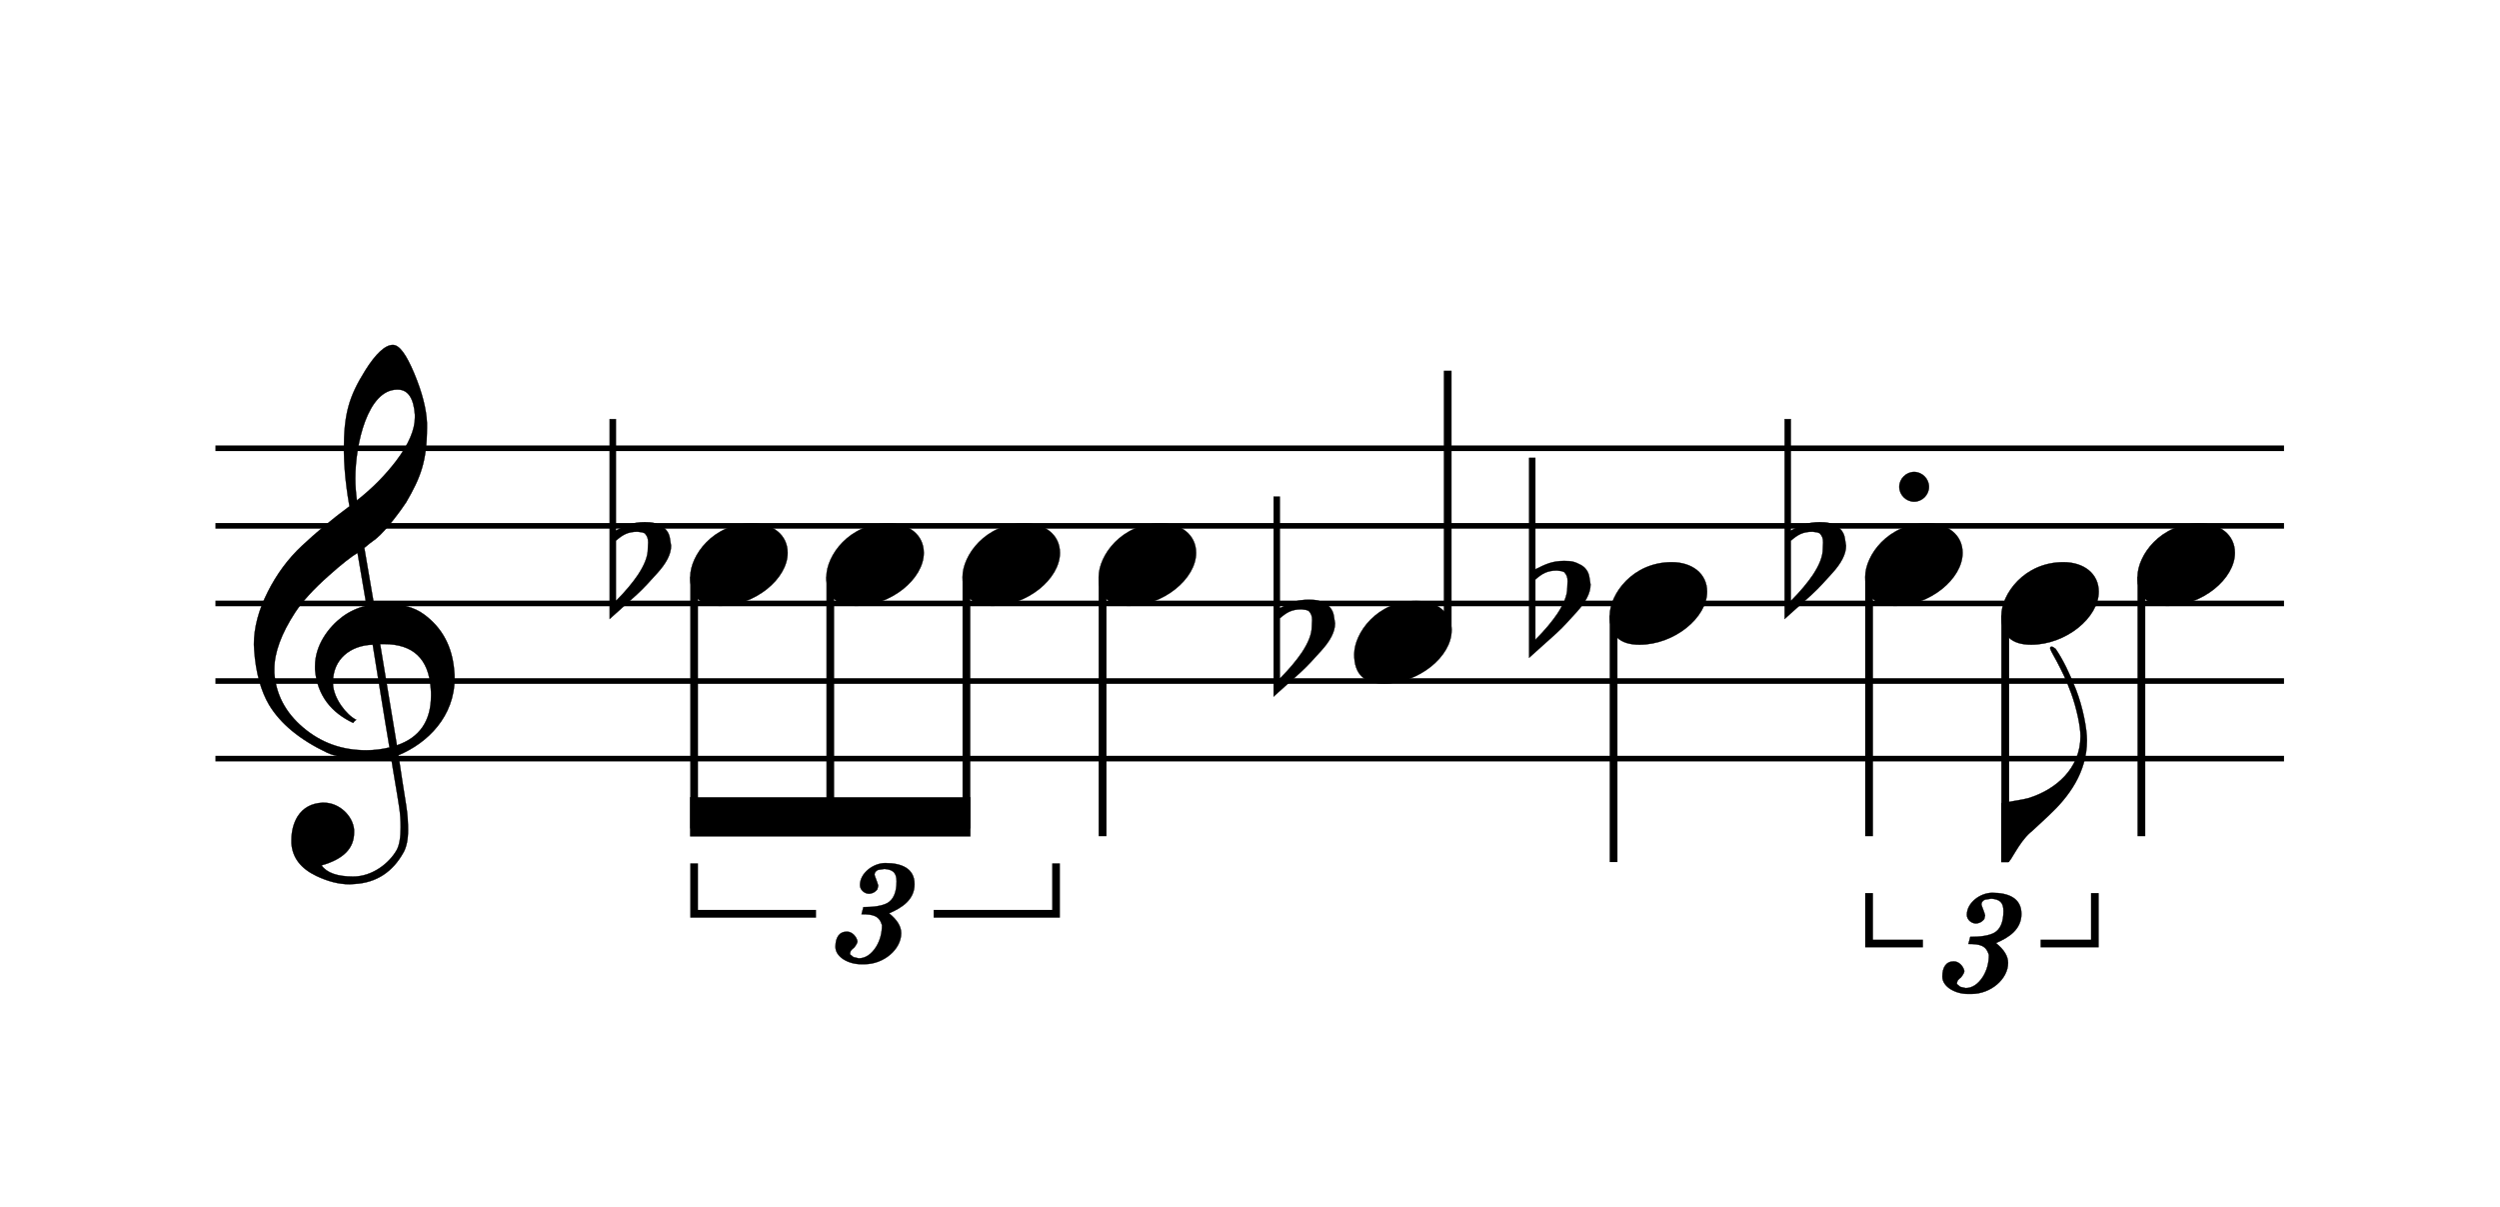
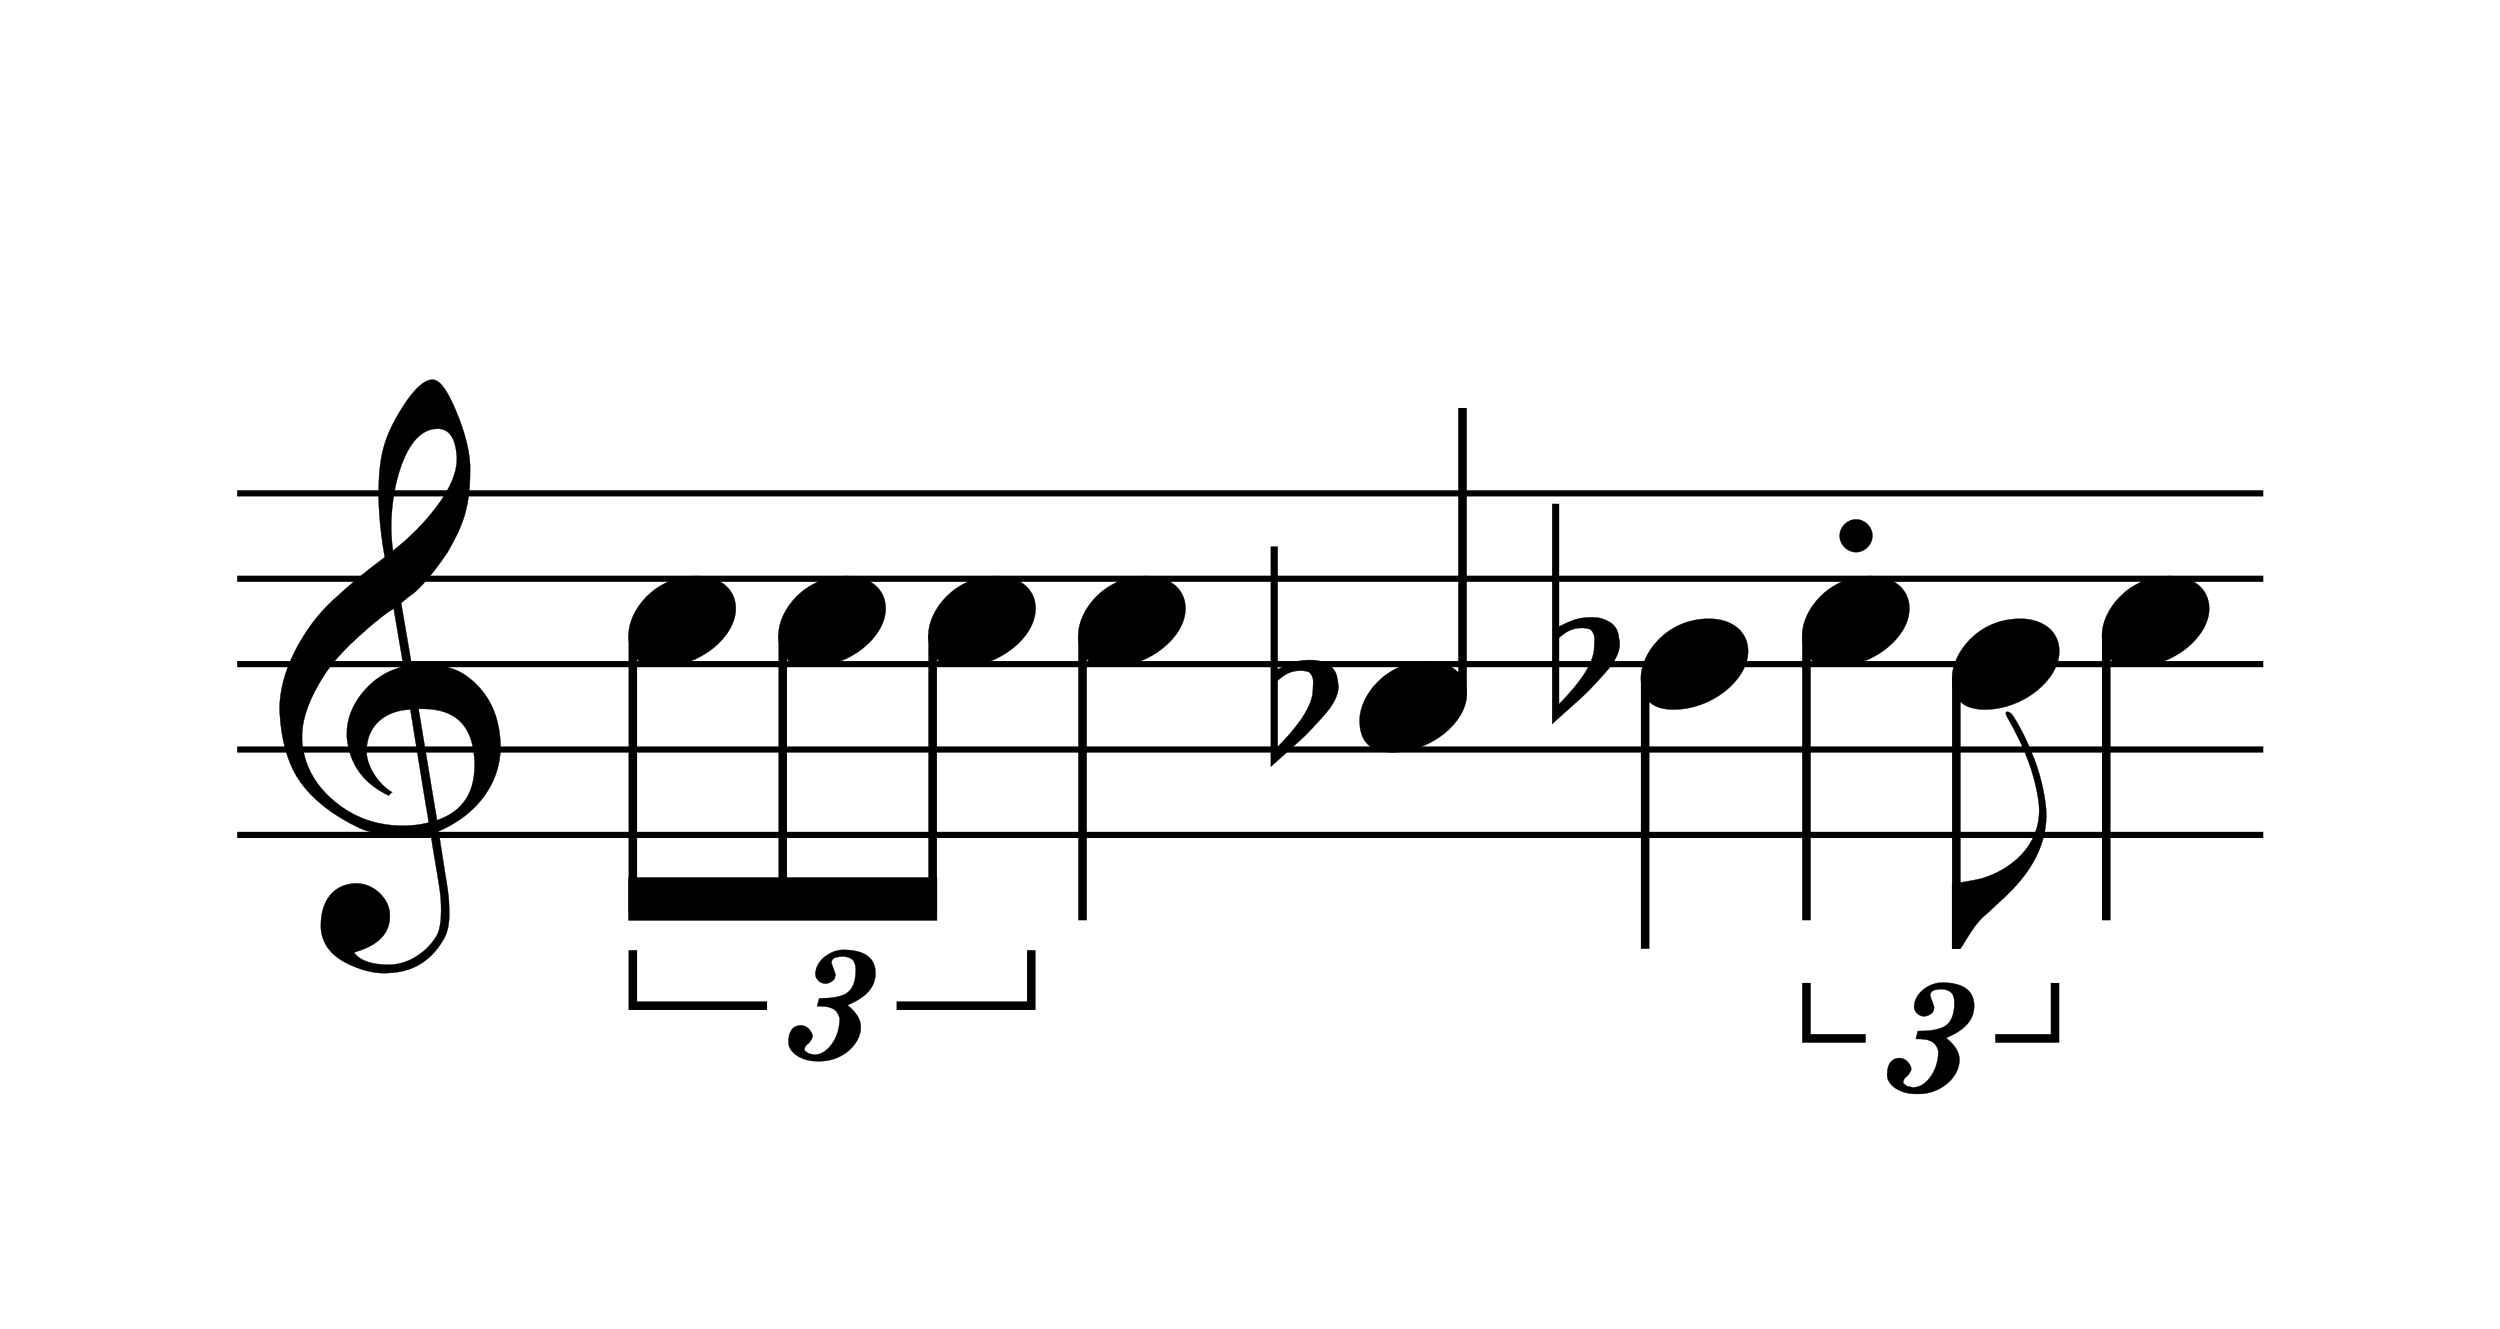
- <svg xmlns="http://www.w3.org/2000/svg" xmlns:xlink="http://www.w3.org/1999/xlink" width="580px" height="280px" version="1.1" overflow="visible" id="u1c868e1">
+ <svg xmlns="http://www.w3.org/2000/svg" xmlns:xlink="http://www.w3.org/1999/xlink" width="527px" height="280px" version="1.1" overflow="visible" id="f1cxnwx9">
  <defs>
-     <g id="E050-u1c868e1">
+     <g id="E050-f1cxnwx9">
      <path transform="scale(1,-1)" d="M441 -245c-23 -4 -48 -6 -76 -6c-59 0 -102 7 -130 20c-88 42 -150 93 -187 154c-26 44 -43 103 -48 176c0 6 -1 13 -1 19c0 54 15 111 45 170c29 57 65 106 110 148s96 85 153 127c-3 16 -8 46 -13 92c-4 43 -5 73 -5 89c0 117 16 172 69 257c34 54 64 82 89 82 c21 0 43 -30 69 -92s39 -115 41 -159v-15c0 -109 -21 -162 -67 -241c-13 -20 -63 -90 -98 -118c-13 -9 -25 -19 -37 -29l31 -181c8 1 18 2 28 2c58 0 102 -12 133 -35c59 -43 92 -104 98 -184c1 -7 1 -15 1 -22c0 -123 -87 -209 -181 -248c8 -57 17 -110 25 -162 c5 -31 6 -58 6 -80c0 -30 -5 -53 -14 -70c-35 -64 -88 -99 -158 -103c-5 0 -11 -1 -16 -1c-37 0 -72 10 -108 27c-50 24 -77 59 -80 105v11c0 29 7 55 20 76c18 28 45 42 79 44h6c49 0 93 -42 97 -87v-9c0 -51 -34 -86 -105 -106c17 -24 51 -36 102 -36c62 0 116 43 140 85 c9 16 13 41 13 74c0 20 -1 42 -5 67c-8 53 -18 106 -26 159zM461 939c-95 0 -135 -175 -135 -286c0 -24 2 -48 5 -71c50 39 92 82 127 128c40 53 60 100 60 140v8c-4 53 -22 81 -55 81h-2zM406 119l54 -326c73 25 110 78 110 161c0 7 0 15 -1 23c-7 95 -57 142 -151 142h-12 zM382 117c-72 -2 -128 -47 -128 -120v-7c2 -46 43 -99 75 -115c-3 -2 -7 -5 -10 -10c-70 33 -116 88 -123 172v11c0 68 44 126 88 159c23 17 49 29 78 36l-29 170c-21 -13 -52 -37 -92 -73c-50 -44 -86 -84 -109 -119c-45 -69 -67 -130 -67 -182v-13c5 -68 35 -127 93 -176 s125 -73 203 -73c25 0 50 3 75 9c-19 111 -36 221 -54 331z" />
    </g>
-     <g id="E0A4-u1c868e1">
+     <g id="E0A4-f1cxnwx9">
      <path transform="scale(1,-1)" d="M0 -39c0 68 73 172 200 172c66 0 114 -37 114 -95c0 -84 -106 -171 -218 -171c-64 0 -96 30 -96 94z" />
    </g>
-     <g id="E260-u1c868e1">
+     <g id="E260-f1cxnwx9">
      <path transform="scale(1,-1)" d="M20 110c32 16 54 27 93 27c26 0 35 -3 54 -13c13 -7 24 -20 27 -38l4 -25c0 -28 -16 -57 -45 -89c-23 -25 -39 -44 -65 -68l-88 -79v644h20v-359zM90 106c-32 0 -48 -10 -70 -29v-194c31 31 54 59 71 84c21 32 32 59 32 84c0 9 1 16 1 20c0 14 -3 21 -11 30l-8 3z" />
    </g>
-     <g id="E4A2-u1c868e1">
+     <g id="E4A2-f1cxnwx9">
      <path transform="scale(1,-1)" d="M0 48c0 26 22 48 48 48s48 -22 48 -48s-22 -48 -48 -48s-48 22 -48 48z" />
    </g>
-     <g id="E241-u1c868e1">
+     <g id="E241-f1cxnwx9">
      <path transform="scale(1,-1)" d="M179 646c-4 8 -17 30 -18 33l-4 10c0 3 2 5 5 5s7 -2 13 -7c23 -33 46 -81 66 -132c22 -57 35 -125 35 -163c0 -104 -60 -183 -122 -241c-63 -59 -57 -53 -61 -56c-38 -34 -63 -95 -71 -95h-22v190c40 7 69 11 87 16c88 27 168 95 168 200c0 30 -12 89 -30 138 c-17 47 -31 73 -46 102z" />
    </g>
-     <g id="E883-u1c868e1">
+     <g id="E883-f1cxnwx9">
      <path transform="scale(1,-1)" d="M161 326c52 0 94 -17 94 -68c0 -50 -40 -76 -82 -94c26 -21 39 -42 39 -64c0 -52 -56 -100 -118 -100h-12c-40 0 -82 23 -82 56c0 30 12 49 37 49c17 0 31 -16 34 -31c0 -5 -4 -12 -11 -21c-7 -5 -13 -10 -13 -21l11 -9l17 -4c21 0 40 12 56 37c13 21 19 45 19 70 c-9 30 -28 35 -66 35l6 23c34 0 60 4 77 13c20 11 30 35 30 70c0 28 -12 38 -39 40l-20 -3c-8 -3 -12 -9 -12 -16c2 -7 4 -11 5 -14l4 -11l3 -10l-3 -12c-5 -6 -11 -11 -20 -13c-2 0 -4 -1 -6 -1c-16 0 -30 13 -30 28c0 39 43 71 82 71z" />
    </g>
  </defs>
-   <style type="text/css">#u1c868e1 g.ending, #u1c868e1 g.fing, #u1c868e1 g.reh, #u1c868e1 g.tempo {font-weight:bold;}#u1c868e1 g.dir, #u1c868e1 g.dynam, #u1c868e1 g.mNum {font-style:italic;}#u1c868e1 g.label {font-weight:normal;}#u1c868e1 ellipse, #u1c868e1 path, #u1c868e1 polygon, #u1c868e1 polyline, #u1c868e1 rect {stroke:currentColor}</style>
-   <svg class="definition-scale" color="black" font-family="Times, serif" viewBox="0 0 5800 2800">
+   <style type="text/css">#f1cxnwx9 g.ending, #f1cxnwx9 g.fing, #f1cxnwx9 g.reh, #f1cxnwx9 g.tempo {font-weight:bold;}#f1cxnwx9 g.dir, #f1cxnwx9 g.dynam, #f1cxnwx9 g.mNum {font-style:italic;}#f1cxnwx9 g.label {font-weight:normal;}#f1cxnwx9 ellipse, #f1cxnwx9 path, #f1cxnwx9 polygon, #f1cxnwx9 polyline, #f1cxnwx9 rect {stroke:currentColor}</style>
+   <svg class="definition-scale" color="black" font-family="Times, serif" viewBox="0 0 5270 2800">
    <g class="page-margin" transform="translate(500, 500)">
-       <g id="v1q4nbbl" class="mdiv pageMilestone" />
-       <g id="wzd5j02" class="score pageMilestone" />
-       <g id="yxvevt3" class="system">
-         <g id="y6a9pph" class="section systemMilestone" />
-         <g id="t1r95b2q" class="section systemMilestone" />
-         <g id="l9bs06k" class="measure">
-           <g id="ueck8ah" class="staff">
-             <path d="M0 540 L4801 540" stroke-width="13" />
-             <path d="M0 720 L4801 720" stroke-width="13" />
-             <path d="M0 900 L4801 900" stroke-width="13" />
-             <path d="M0 1080 L4801 1080" stroke-width="13" />
-             <path d="M0 1260 L4801 1260" stroke-width="13" />
-             <g id="k9ljpp8" class="clef">
-               <use xlink:href="#E050-u1c868e1" transform="translate(90, 1080) scale(0.72, 0.72)" />
+       <g id="g1b3y26e" class="mdiv pageMilestone" />
+       <g id="h1a56tps" class="score pageMilestone" />
+       <g id="j1wa0aig" class="system">
+         <g id="j1cw8vuj" class="section systemMilestone" />
+         <g id="eave1q8" class="section systemMilestone" />
+         <g id="wnld3s5" class="measure">
+           <g id="fif26i0" class="staff">
+             <path d="M0 540 L4271 540" stroke-width="13" />
+             <path d="M0 720 L4271 720" stroke-width="13" />
+             <path d="M0 900 L4271 900" stroke-width="13" />
+             <path d="M0 1080 L4271 1080" stroke-width="13" />
+             <path d="M0 1260 L4271 1260" stroke-width="13" />
+             <g id="v1e8o4t4" class="clef">
+               <use xlink:href="#E050-f1cxnwx9" transform="translate(90, 1080) scale(0.72, 0.72)" />
            </g>
-             <g id="l1i6ckcd" class="keySig" />
-             <g id="m15dnifd" class="meterSig" visibility="hidden" />
-             <g id="wownj3l" class="layer">
-               <g id="x1sj4a5j" class="beam">
-                 <polygon points="1102,1440 1752,1440 1752,1350 1102,1350" />
-                 <g id="y8am4kn" class="tuplet">
-                   <g id="s118kxaa" class="tupletNum">
-                     <use xlink:href="#E883-u1c868e1" transform="translate(1439, 1737) scale(0.72, 0.72)" />
+             <g id="w1pglxu7" class="keySig" />
+             <g id="xnbchkm" class="meterSig" visibility="hidden" />
+             <g id="h190ony5" class="layer">
+               <g id="i1ehf5l4" class="beam">
+                 <polygon points="825,1440 1475,1440 1475,1350 825,1350" />
+                 <g id="j54xyqn" class="tuplet">
+                   <g id="dy60v1j" class="tupletNum">
+                     <use xlink:href="#E883-f1cxnwx9" transform="translate(1162, 1737) scale(0.72, 0.72)" />
                  </g>
-                   <g id="rl7xuvd" class="tupletBracket">
-                     <polyline stroke-width="18" stroke-linecap="butt" stroke-linejoin="miter" fill="none" points="1111,1503 1111,1620 1394,1620 " />
-                     <polyline stroke-width="18" stroke-linecap="butt" stroke-linejoin="miter" fill="none" points="1951,1503 1951,1620 1667,1620 " />
+                   <g id="c1v3lt1u" class="tupletBracket">
+                     <polyline stroke-width="18" stroke-linecap="butt" stroke-linejoin="miter" fill="none" points="834,1503 834,1620 1117,1620 " />
+                     <polyline stroke-width="18" stroke-linecap="butt" stroke-linejoin="miter" fill="none" points="1674,1503 1674,1620 1390,1620 " />
                  </g>
-                   <g id="z1oiun4b" class="note">
+                   <g id="k1xxb5zc" class="note">
                    <g class="notehead">
-                       <use xlink:href="#E0A4-u1c868e1" transform="translate(1102, 810) scale(0.72, 0.72)" />
+                       <use xlink:href="#E0A4-f1cxnwx9" transform="translate(825, 810) scale(0.72, 0.72)" />
                    </g>
-                     <g id="t18xt78c" class="stem">
-                       <path d="M1111 838 L1111 1422" stroke-width="18" />
+                     <g id="e11kon3j" class="stem">
+                       <path d="M834 838 L834 1422" stroke-width="18" />
                    </g>
-                     <g id="a16ukj2b" class="accid">
-                       <use xlink:href="#E260-u1c868e1" transform="translate(915, 810) scale(0.72, 0.72)" />
+                     <g id="l14q6dfo" class="accid" />
+                   </g>
+                   <g id="m1qi9hz0" class="note">
+                     <g class="notehead">
+                       <use xlink:href="#E0A4-f1cxnwx9" transform="translate(1141, 810) scale(0.72, 0.72)" />
                    </g>
+                     <g id="f1bjv887" class="stem">
+                       <path d="M1150 838 L1150 1422" stroke-width="18" />
+                     </g>
+                     <g id="n180ojdz" class="accid" />
                  </g>
-                   <g id="bp9exck" class="note">
+                   <g id="okphs2e" class="note">
                    <g class="notehead">
-                       <use xlink:href="#E0A4-u1c868e1" transform="translate(1418, 810) scale(0.72, 0.72)" />
+                       <use xlink:href="#E0A4-f1cxnwx9" transform="translate(1457, 810) scale(0.72, 0.72)" />
                    </g>
-                     <g id="u12huqed" class="stem">
-                       <path d="M1427 838 L1427 1422" stroke-width="18" />
+                     <g id="g1w4bskj" class="stem">
+                       <path d="M1466 838 L1466 1422" stroke-width="18" />
                    </g>
-                     <g id="c2v2ddt" class="accid" />
-                   </g>
-                   <g id="d69n9of" class="note">
-                     <g class="notehead">
-                       <use xlink:href="#E0A4-u1c868e1" transform="translate(1734, 810) scale(0.72, 0.72)" />
-                     </g>
-                     <g id="v6hbc1n" class="stem">
-                       <path d="M1743 838 L1743 1422" stroke-width="18" />
-                     </g>
-                     <g id="e6hw5es" class="accid" />
+                     <g id="pwyxyc2" class="accid" />
                  </g>
                </g>
              </g>
-               <g id="febl11d" class="note">
+               <g id="qaja01d" class="note">
                <g class="notehead">
-                   <use xlink:href="#E0A4-u1c868e1" transform="translate(2050, 810) scale(0.72, 0.72)" />
+                   <use xlink:href="#E0A4-f1cxnwx9" transform="translate(1773, 810) scale(0.72, 0.72)" />
                </g>
-                 <g id="wvqotky" class="stem">
-                   <path d="M2059 838 L2059 1440" stroke-width="18" />
+                 <g id="h1o5tne6" class="stem">
+                   <path d="M1782 838 L1782 1440" stroke-width="18" />
                </g>
-                 <g id="gx0p5x" class="accid" />
+                 <g id="r1aaah7s" class="accid" />
              </g>
-               <g id="homkxiz" class="note">
+               <g id="s1l3fst4" class="note">
                <g class="notehead">
-                   <use xlink:href="#E0A4-u1c868e1" transform="translate(2643, 990) scale(0.72, 0.72)" />
+                   <use xlink:href="#E0A4-f1cxnwx9" transform="translate(2366, 990) scale(0.72, 0.72)" />
                </g>
-                 <g id="x1fx8lmj" class="stem">
-                   <path d="M2860 962 L2860 360" stroke-width="18" />
+                 <g id="i1yjafpe" class="stem">
+                   <path d="M2583 962 L2583 360" stroke-width="18" />
                </g>
-                 <g id="i2udtcx" class="accid">
-                   <use xlink:href="#E260-u1c868e1" transform="translate(2456, 990) scale(0.72, 0.72)" />
+                 <g id="t1f7lzac" class="accid">
+                   <use xlink:href="#E260-f1cxnwx9" transform="translate(2179, 990) scale(0.72, 0.72)" />
                </g>
              </g>
-               <g id="j1ikczxa" class="note">
+               <g id="ulzuhas" class="note">
                <g class="notehead">
-                   <use xlink:href="#E0A4-u1c868e1" transform="translate(3236, 900) scale(0.72, 0.72)" />
+                   <use xlink:href="#E0A4-f1cxnwx9" transform="translate(2959, 900) scale(0.72, 0.72)" />
                </g>
-                 <g id="y1plqyeo" class="stem">
-                   <path d="M3245 928 L3245 1500" stroke-width="18" />
+                 <g id="juard8e" class="stem">
+                   <path d="M2968 928 L2968 1500" stroke-width="18" />
                </g>
-                 <g id="kctvel0" class="accid">
-                   <use xlink:href="#E260-u1c868e1" transform="translate(3049, 900) scale(0.72, 0.72)" />
+                 <g id="v1yhlfgk" class="accid">
+                   <use xlink:href="#E260-f1cxnwx9" transform="translate(2772, 900) scale(0.72, 0.72)" />
                </g>
              </g>
-               <g id="l1d2eq1k" class="tuplet">
-                 <g id="apgtsz4" class="tupletNum">
-                   <use xlink:href="#E883-u1c868e1" transform="translate(4008, 1806) scale(0.72, 0.72)" />
+               <g id="wsobjn6" class="tuplet">
+                 <g id="lfqwpct" class="tupletNum">
+                   <use xlink:href="#E883-f1cxnwx9" transform="translate(3478, 1806) scale(0.72, 0.72)" />
                </g>
-                 <g id="z1kp9iph" class="tupletBracket">
-                   <polyline stroke-width="18" stroke-linecap="butt" stroke-linejoin="miter" fill="none" points="3838,1572 3838,1689 3963,1689 " />
-                   <polyline stroke-width="18" stroke-linecap="butt" stroke-linejoin="miter" fill="none" points="4362,1572 4362,1689 4236,1689 " />
+                 <g id="kbjbn32" class="tupletBracket">
+                   <polyline stroke-width="18" stroke-linecap="butt" stroke-linejoin="miter" fill="none" points="3308,1572 3308,1689 3433,1689 " />
+                   <polyline stroke-width="18" stroke-linecap="butt" stroke-linejoin="miter" fill="none" points="3832,1572 3832,1689 3706,1689 " />
                </g>
-                 <g id="mf2nk5k" class="note">
+                 <g id="xwl124w" class="note">
                  <g class="notehead">
-                     <use xlink:href="#E0A4-u1c868e1" transform="translate(3829, 810) scale(0.72, 0.72)" />
+                     <use xlink:href="#E0A4-f1cxnwx9" transform="translate(3299, 810) scale(0.72, 0.72)" />
                  </g>
-                   <g id="bhz80tu" class="stem">
-                     <path d="M3838 838 L3838 1440" stroke-width="18" />
+                   <g id="m1ohl0lu" class="stem">
+                     <path d="M3308 838 L3308 1440" stroke-width="18" />
                  </g>
-                   <g id="n4xlwuh" class="accid">
-                     <use xlink:href="#E260-u1c868e1" transform="translate(3642, 810) scale(0.72, 0.72)" />
-                   </g>
-                   <g id="o1bn833v" class="artic">
-                     <use xlink:href="#E4A2-u1c868e1" transform="translate(3908, 664) scale(0.72, 0.72)" />
+                   <g id="ylkmzhc" class="accid" />
+                   <g id="z1dqt3vm" class="artic">
+                     <use xlink:href="#E4A2-f1cxnwx9" transform="translate(3378, 664) scale(0.72, 0.72)" />
                  </g>
                </g>
-                 <g id="pe0dhd6" class="note">
+                 <g id="ahme6yn" class="note">
                  <g class="notehead">
-                     <use xlink:href="#E0A4-u1c868e1" transform="translate(4145, 900) scale(0.72, 0.72)" />
+                     <use xlink:href="#E0A4-f1cxnwx9" transform="translate(3615, 900) scale(0.72, 0.72)" />
                  </g>
-                   <g id="c1248sq8" class="stem">
-                     <path d="M4154 928 L4154 1500" stroke-width="18" />
-                     <g id="deiw0fa" class="flag">
-                       <use xlink:href="#E241-u1c868e1" transform="translate(4145, 1500) scale(0.72, 0.72)" />
+                   <g id="njqz1se" class="stem">
+                     <path d="M3624 928 L3624 1500" stroke-width="18" />
+                     <g id="oxcthab" class="flag">
+                       <use xlink:href="#E241-f1cxnwx9" transform="translate(3615, 1500) scale(0.72, 0.72)" />
                    </g>
                  </g>
-                   <g id="qp5xgky" class="accid" />
+                   <g id="b1szb8hg" class="accid" />
                </g>
              </g>
-               <g id="r1qzt318" class="note">
+               <g id="ce2gi2y" class="note">
                <g class="notehead">
-                   <use xlink:href="#E0A4-u1c868e1" transform="translate(4461, 810) scale(0.72, 0.72)" />
+                   <use xlink:href="#E0A4-f1cxnwx9" transform="translate(3931, 810) scale(0.72, 0.72)" />
                </g>
-                 <g id="e14pa8y1" class="stem">
-                   <path d="M4470 838 L4470 1440" stroke-width="18" />
+                 <g id="ptno0tp" class="stem">
+                   <path d="M3940 838 L3940 1440" stroke-width="18" />
                </g>
-                 <g id="so59ndg" class="accid" />
+                 <g id="d1dm6oe1" class="accid" />
              </g>
            </g>
          </g>
-           <g id="v1q3mjnh" class="tempo">
-             <text x="915" y="495" font-size="0px" />
+           <g id="g9icykf" class="tempo">
+             <text x="825" y="495" font-size="0px" />
          </g>
-           <g id="tkm7a9h" class="barLine" />
+           <g id="e1d0zqxi" class="barLine" />
        </g>
-         <g id="c1a90nxd" class="systemMilestoneEnd t1r95b2q" />
-         <g id="d89d2s1" class="systemMilestoneEnd y6a9pph" />
+         <g id="n4pj6h" class="systemMilestoneEnd eave1q8" />
+         <g id="o1vayzws" class="systemMilestoneEnd j1cw8vuj" />
      </g>
-       <g id="ev5o0qt" class="pageMilestoneEnd wzd5j02" />
-       <g id="f1y7sssm" class="pageMilestoneEnd v1q4nbbl" />
-       <g id="g1pgdsct" class="pgHead autogenerated" />
+       <g id="p1ky1t38" class="pageMilestoneEnd h1a56tps" />
+       <g id="q1vrbeyy" class="pageMilestoneEnd g1b3y26e" />
+       <g id="rwvcnm8" class="pgHead autogenerated" />
    </g>
  </svg>
</svg>
